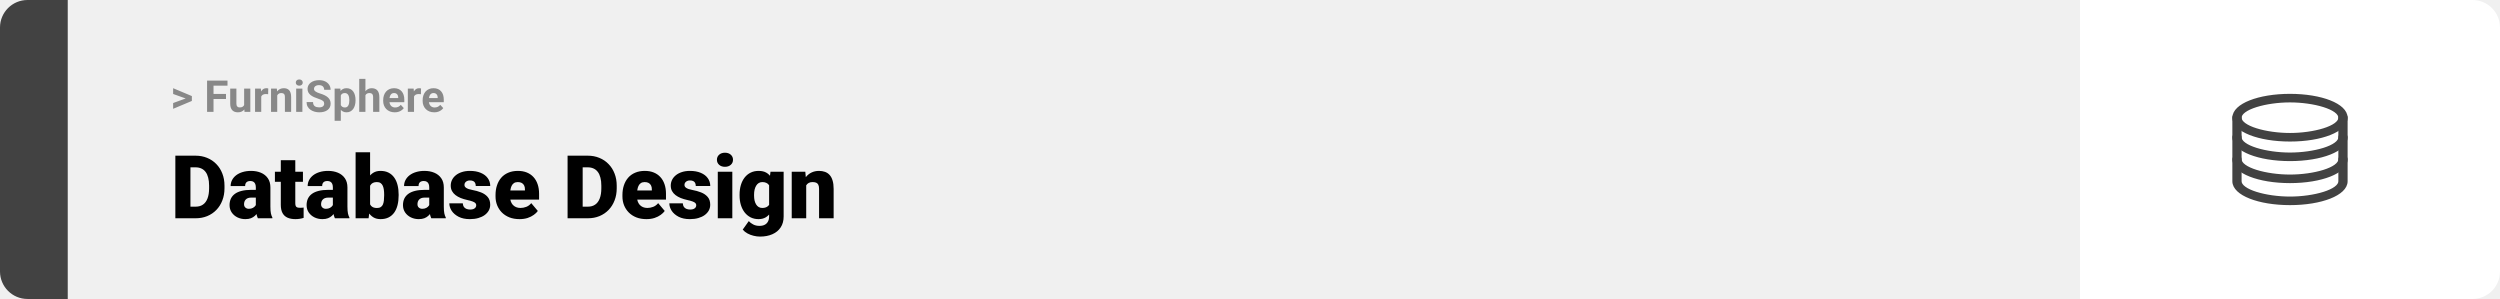
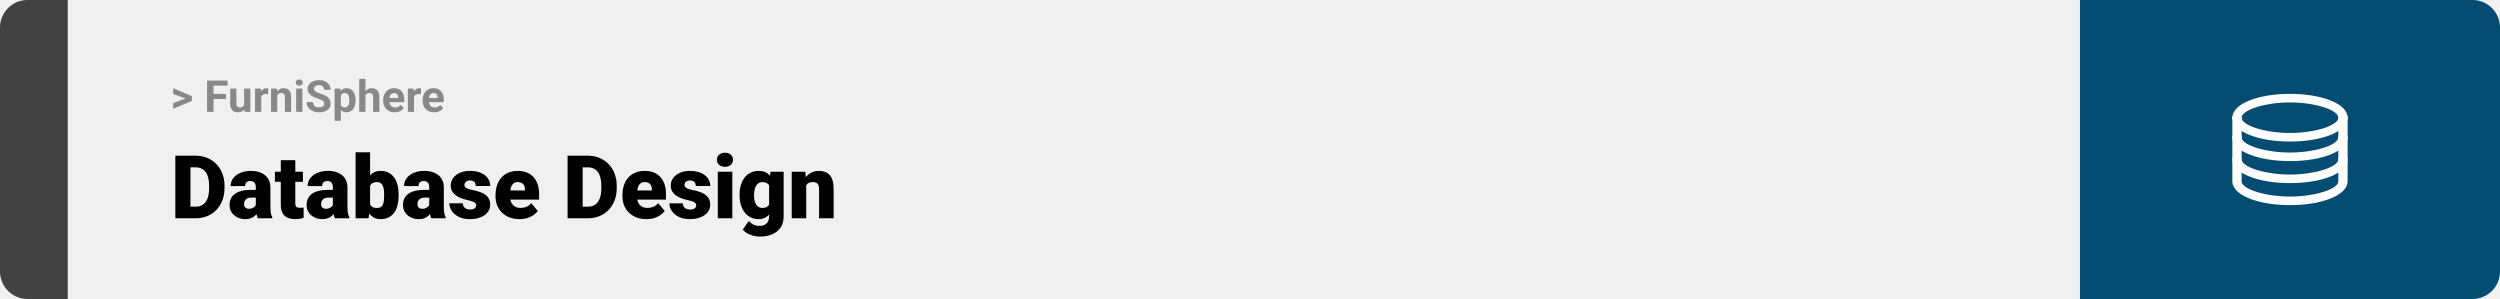
<svg xmlns="http://www.w3.org/2000/svg" width="1363" height="163" viewBox="0 0 1363 163" fill="none">
  <path d="M0 15C0 6.716 6.716 0 15 0H37V163H15C6.716 163 0 156.284 0 148V15Z" fill="#424242" />
  <rect width="1097" height="163" transform="translate(37)" fill="#F0F0F0" />
  <path d="M101.906 53.922L94.394 51.238V48.086L104.602 52.375V54.637L101.906 53.922ZM94.394 56.172L101.918 53.43L104.602 52.785V55.035L94.394 59.324V56.172ZM116.414 43.938V61H112.898V43.938H116.414ZM123.211 51.227V53.969H115.453V51.227H123.211ZM124.031 43.938V46.691H115.453V43.938H124.031ZM133.102 57.965V48.32H136.477V61H133.301L133.102 57.965ZM133.477 55.363L134.473 55.34C134.473 56.184 134.375 56.969 134.18 57.695C133.984 58.414 133.691 59.039 133.301 59.57C132.91 60.094 132.418 60.504 131.824 60.801C131.23 61.09 130.531 61.234 129.727 61.234C129.109 61.234 128.539 61.148 128.016 60.977C127.5 60.797 127.055 60.52 126.68 60.145C126.312 59.762 126.023 59.273 125.812 58.68C125.609 58.078 125.508 57.355 125.508 56.512V48.32H128.883V56.535C128.883 56.91 128.926 57.227 129.012 57.484C129.105 57.742 129.234 57.953 129.398 58.117C129.562 58.281 129.754 58.398 129.973 58.469C130.199 58.539 130.449 58.574 130.723 58.574C131.418 58.574 131.965 58.434 132.363 58.152C132.77 57.871 133.055 57.488 133.219 57.004C133.391 56.512 133.477 55.965 133.477 55.363ZM142.43 51.086V61H139.055V48.32H142.23L142.43 51.086ZM146.25 48.238L146.191 51.367C146.027 51.344 145.828 51.324 145.594 51.309C145.367 51.285 145.16 51.273 144.973 51.273C144.496 51.273 144.082 51.336 143.73 51.461C143.387 51.578 143.098 51.754 142.863 51.988C142.637 52.223 142.465 52.508 142.348 52.844C142.238 53.18 142.176 53.562 142.16 53.992L141.48 53.781C141.48 52.961 141.562 52.207 141.727 51.52C141.891 50.824 142.129 50.219 142.441 49.703C142.762 49.188 143.152 48.789 143.613 48.508C144.074 48.227 144.602 48.086 145.195 48.086C145.383 48.086 145.574 48.102 145.77 48.133C145.965 48.156 146.125 48.191 146.25 48.238ZM151.148 51.027V61H147.773V48.32H150.938L151.148 51.027ZM150.656 54.215H149.742C149.742 53.277 149.863 52.434 150.105 51.684C150.348 50.926 150.688 50.281 151.125 49.75C151.562 49.211 152.082 48.801 152.684 48.52C153.293 48.23 153.973 48.086 154.723 48.086C155.316 48.086 155.859 48.172 156.352 48.344C156.844 48.516 157.266 48.789 157.617 49.164C157.977 49.539 158.25 50.035 158.438 50.652C158.633 51.27 158.73 52.023 158.73 52.914V61H155.332V52.902C155.332 52.34 155.254 51.902 155.098 51.59C154.941 51.277 154.711 51.059 154.406 50.934C154.109 50.801 153.742 50.734 153.305 50.734C152.852 50.734 152.457 50.824 152.121 51.004C151.793 51.184 151.52 51.434 151.301 51.754C151.09 52.066 150.93 52.434 150.82 52.855C150.711 53.277 150.656 53.73 150.656 54.215ZM164.859 48.32V61H161.473V48.32H164.859ZM161.262 45.016C161.262 44.523 161.434 44.117 161.777 43.797C162.121 43.477 162.582 43.316 163.16 43.316C163.73 43.316 164.188 43.477 164.531 43.797C164.883 44.117 165.059 44.523 165.059 45.016C165.059 45.508 164.883 45.914 164.531 46.234C164.188 46.555 163.73 46.715 163.16 46.715C162.582 46.715 162.121 46.555 161.777 46.234C161.434 45.914 161.262 45.508 161.262 45.016ZM176.742 56.535C176.742 56.23 176.695 55.957 176.602 55.715C176.516 55.465 176.352 55.238 176.109 55.035C175.867 54.824 175.527 54.617 175.09 54.414C174.652 54.211 174.086 54 173.391 53.781C172.617 53.531 171.883 53.25 171.188 52.938C170.5 52.625 169.891 52.262 169.359 51.848C168.836 51.426 168.422 50.938 168.117 50.383C167.82 49.828 167.672 49.184 167.672 48.449C167.672 47.738 167.828 47.094 168.141 46.516C168.453 45.93 168.891 45.43 169.453 45.016C170.016 44.594 170.68 44.27 171.445 44.043C172.219 43.816 173.066 43.703 173.988 43.703C175.246 43.703 176.344 43.93 177.281 44.383C178.219 44.836 178.945 45.457 179.461 46.246C179.984 47.035 180.246 47.938 180.246 48.953H176.754C176.754 48.453 176.648 48.016 176.438 47.641C176.234 47.258 175.922 46.957 175.5 46.738C175.086 46.52 174.562 46.41 173.93 46.41C173.32 46.41 172.812 46.504 172.406 46.691C172 46.871 171.695 47.117 171.492 47.43C171.289 47.734 171.188 48.078 171.188 48.461C171.188 48.75 171.258 49.012 171.398 49.246C171.547 49.48 171.766 49.699 172.055 49.902C172.344 50.105 172.699 50.297 173.121 50.477C173.543 50.656 174.031 50.832 174.586 51.004C175.516 51.285 176.332 51.602 177.035 51.953C177.746 52.305 178.34 52.699 178.816 53.137C179.293 53.574 179.652 54.07 179.895 54.625C180.137 55.18 180.258 55.809 180.258 56.512C180.258 57.254 180.113 57.918 179.824 58.504C179.535 59.09 179.117 59.586 178.57 59.992C178.023 60.398 177.371 60.707 176.613 60.918C175.855 61.129 175.008 61.234 174.07 61.234C173.227 61.234 172.395 61.125 171.574 60.906C170.754 60.68 170.008 60.34 169.336 59.887C168.672 59.434 168.141 58.855 167.742 58.152C167.344 57.449 167.145 56.617 167.145 55.656H170.672C170.672 56.188 170.754 56.637 170.918 57.004C171.082 57.371 171.312 57.668 171.609 57.895C171.914 58.121 172.273 58.285 172.688 58.387C173.109 58.488 173.57 58.539 174.07 58.539C174.68 58.539 175.18 58.453 175.57 58.281C175.969 58.109 176.262 57.871 176.449 57.566C176.645 57.262 176.742 56.918 176.742 56.535ZM185.812 50.758V65.875H182.438V48.32H185.566L185.812 50.758ZM193.84 54.52V54.766C193.84 55.688 193.73 56.543 193.512 57.332C193.301 58.121 192.988 58.809 192.574 59.395C192.16 59.973 191.645 60.426 191.027 60.754C190.418 61.074 189.715 61.234 188.918 61.234C188.145 61.234 187.473 61.078 186.902 60.766C186.332 60.453 185.852 60.016 185.461 59.453C185.078 58.883 184.77 58.223 184.535 57.473C184.301 56.723 184.121 55.918 183.996 55.059V54.414C184.121 53.492 184.301 52.648 184.535 51.883C184.77 51.109 185.078 50.441 185.461 49.879C185.852 49.309 186.328 48.867 186.891 48.555C187.461 48.242 188.129 48.086 188.895 48.086C189.699 48.086 190.406 48.238 191.016 48.543C191.633 48.848 192.148 49.285 192.562 49.855C192.984 50.426 193.301 51.105 193.512 51.895C193.73 52.684 193.84 53.559 193.84 54.52ZM190.453 54.766V54.52C190.453 53.98 190.406 53.484 190.312 53.031C190.227 52.57 190.086 52.168 189.891 51.824C189.703 51.48 189.453 51.215 189.141 51.027C188.836 50.832 188.465 50.734 188.027 50.734C187.566 50.734 187.172 50.809 186.844 50.957C186.523 51.105 186.262 51.32 186.059 51.602C185.855 51.883 185.703 52.219 185.602 52.609C185.5 53 185.438 53.441 185.414 53.934V55.562C185.453 56.141 185.562 56.66 185.742 57.121C185.922 57.574 186.199 57.934 186.574 58.199C186.949 58.465 187.441 58.598 188.051 58.598C188.496 58.598 188.871 58.5 189.176 58.305C189.48 58.102 189.727 57.824 189.914 57.473C190.109 57.121 190.246 56.715 190.324 56.254C190.41 55.793 190.453 55.297 190.453 54.766ZM199.23 43V61H195.855V43H199.23ZM198.75 54.215H197.824C197.832 53.332 197.949 52.52 198.176 51.777C198.402 51.027 198.727 50.379 199.148 49.832C199.57 49.277 200.074 48.848 200.66 48.543C201.254 48.238 201.91 48.086 202.629 48.086C203.254 48.086 203.82 48.176 204.328 48.355C204.844 48.527 205.285 48.809 205.652 49.199C206.027 49.582 206.316 50.086 206.52 50.711C206.723 51.336 206.824 52.094 206.824 52.984V61H203.426V52.961C203.426 52.398 203.344 51.957 203.18 51.637C203.023 51.309 202.793 51.078 202.488 50.945C202.191 50.805 201.824 50.734 201.387 50.734C200.902 50.734 200.488 50.824 200.145 51.004C199.809 51.184 199.539 51.434 199.336 51.754C199.133 52.066 198.984 52.434 198.891 52.855C198.797 53.277 198.75 53.73 198.75 54.215ZM215.227 61.234C214.242 61.234 213.359 61.078 212.578 60.766C211.797 60.445 211.133 60.004 210.586 59.441C210.047 58.879 209.633 58.227 209.344 57.484C209.055 56.734 208.91 55.938 208.91 55.094V54.625C208.91 53.664 209.047 52.785 209.32 51.988C209.594 51.191 209.984 50.5 210.492 49.914C211.008 49.328 211.633 48.879 212.367 48.566C213.102 48.246 213.93 48.086 214.852 48.086C215.75 48.086 216.547 48.234 217.242 48.531C217.938 48.828 218.52 49.25 218.988 49.797C219.465 50.344 219.824 51 220.066 51.766C220.309 52.523 220.43 53.367 220.43 54.297V55.703H210.352V53.453H217.113V53.195C217.113 52.727 217.027 52.309 216.855 51.941C216.691 51.566 216.441 51.27 216.105 51.051C215.77 50.832 215.34 50.723 214.816 50.723C214.371 50.723 213.988 50.82 213.668 51.016C213.348 51.211 213.086 51.484 212.883 51.836C212.688 52.188 212.539 52.602 212.438 53.078C212.344 53.547 212.297 54.062 212.297 54.625V55.094C212.297 55.602 212.367 56.07 212.508 56.5C212.656 56.93 212.863 57.301 213.129 57.613C213.402 57.926 213.73 58.168 214.113 58.34C214.504 58.512 214.945 58.598 215.438 58.598C216.047 58.598 216.613 58.48 217.137 58.246C217.668 58.004 218.125 57.641 218.508 57.156L220.148 58.938C219.883 59.32 219.52 59.688 219.059 60.039C218.605 60.391 218.059 60.68 217.418 60.906C216.777 61.125 216.047 61.234 215.227 61.234ZM225.727 51.086V61H222.352V48.32H225.527L225.727 51.086ZM229.547 48.238L229.488 51.367C229.324 51.344 229.125 51.324 228.891 51.309C228.664 51.285 228.457 51.273 228.27 51.273C227.793 51.273 227.379 51.336 227.027 51.461C226.684 51.578 226.395 51.754 226.16 51.988C225.934 52.223 225.762 52.508 225.645 52.844C225.535 53.18 225.473 53.562 225.457 53.992L224.777 53.781C224.777 52.961 224.859 52.207 225.023 51.52C225.188 50.824 225.426 50.219 225.738 49.703C226.059 49.188 226.449 48.789 226.91 48.508C227.371 48.227 227.898 48.086 228.492 48.086C228.68 48.086 228.871 48.102 229.066 48.133C229.262 48.156 229.422 48.191 229.547 48.238ZM236.742 61.234C235.758 61.234 234.875 61.078 234.094 60.766C233.312 60.445 232.648 60.004 232.102 59.441C231.562 58.879 231.148 58.227 230.859 57.484C230.57 56.734 230.426 55.938 230.426 55.094V54.625C230.426 53.664 230.562 52.785 230.836 51.988C231.109 51.191 231.5 50.5 232.008 49.914C232.523 49.328 233.148 48.879 233.883 48.566C234.617 48.246 235.445 48.086 236.367 48.086C237.266 48.086 238.062 48.234 238.758 48.531C239.453 48.828 240.035 49.25 240.504 49.797C240.98 50.344 241.34 51 241.582 51.766C241.824 52.523 241.945 53.367 241.945 54.297V55.703H231.867V53.453H238.629V53.195C238.629 52.727 238.543 52.309 238.371 51.941C238.207 51.566 237.957 51.27 237.621 51.051C237.285 50.832 236.855 50.723 236.332 50.723C235.887 50.723 235.504 50.82 235.184 51.016C234.863 51.211 234.602 51.484 234.398 51.836C234.203 52.188 234.055 52.602 233.953 53.078C233.859 53.547 233.812 54.062 233.812 54.625V55.094C233.812 55.602 233.883 56.07 234.023 56.5C234.172 56.93 234.379 57.301 234.645 57.613C234.918 57.926 235.246 58.168 235.629 58.34C236.02 58.512 236.461 58.598 236.953 58.598C237.562 58.598 238.129 58.48 238.652 58.246C239.184 58.004 239.641 57.641 240.023 57.156L241.664 58.938C241.398 59.32 241.035 59.688 240.574 60.039C240.121 60.391 239.574 60.68 238.934 60.906C238.293 61.125 237.562 61.234 236.742 61.234Z" fill="#888888" />
  <path d="M106.688 119H99.117L99.164 112.672H106.688C108.25 112.672 109.57 112.297 110.648 111.547C111.742 110.797 112.57 109.68 113.133 108.195C113.711 106.695 114 104.852 114 102.664V101.188C114 99.547 113.836 98.109 113.508 96.875C113.195 95.625 112.727 94.586 112.102 93.758C111.477 92.914 110.695 92.281 109.758 91.859C108.836 91.438 107.773 91.227 106.57 91.227H98.977V84.875H106.57C108.883 84.875 111 85.273 112.922 86.07C114.859 86.852 116.531 87.977 117.938 89.445C119.359 90.898 120.453 92.625 121.219 94.625C122 96.609 122.391 98.812 122.391 101.234V102.664C122.391 105.07 122 107.273 121.219 109.273C120.453 111.273 119.367 113 117.961 114.453C116.555 115.906 114.891 117.031 112.969 117.828C111.062 118.609 108.969 119 106.688 119ZM103.828 84.875V119H95.602V84.875H103.828ZM139.477 112.625V102.172C139.477 101.453 139.375 100.836 139.172 100.32C138.969 99.805 138.648 99.406 138.211 99.125C137.773 98.828 137.188 98.68 136.453 98.68C135.859 98.68 135.352 98.781 134.93 98.984C134.508 99.188 134.188 99.492 133.969 99.898C133.75 100.305 133.641 100.82 133.641 101.445H125.742C125.742 100.273 126 99.188 126.516 98.188C127.047 97.172 127.797 96.289 128.766 95.539C129.75 94.789 130.922 94.211 132.281 93.805C133.656 93.383 135.188 93.172 136.875 93.172C138.891 93.172 140.688 93.508 142.266 94.18C143.859 94.852 145.117 95.859 146.039 97.203C146.961 98.531 147.422 100.203 147.422 102.219V112.602C147.422 114.258 147.516 115.516 147.703 116.375C147.891 117.219 148.156 117.961 148.5 118.602V119H140.578C140.203 118.219 139.922 117.266 139.734 116.141C139.562 115 139.477 113.828 139.477 112.625ZM140.438 103.508L140.484 107.727H136.992C136.258 107.727 135.633 107.828 135.117 108.031C134.617 108.234 134.211 108.516 133.898 108.875C133.602 109.219 133.383 109.609 133.242 110.047C133.117 110.484 133.055 110.945 133.055 111.43C133.055 111.898 133.164 112.32 133.383 112.695C133.617 113.055 133.93 113.336 134.32 113.539C134.711 113.742 135.148 113.844 135.633 113.844C136.508 113.844 137.25 113.68 137.859 113.352C138.484 113.008 138.961 112.594 139.289 112.109C139.617 111.625 139.781 111.172 139.781 110.75L141.516 113.984C141.203 114.609 140.844 115.242 140.438 115.883C140.047 116.523 139.555 117.117 138.961 117.664C138.383 118.195 137.672 118.633 136.828 118.977C135.984 119.305 134.961 119.469 133.758 119.469C132.195 119.469 130.758 119.148 129.445 118.508C128.148 117.867 127.109 116.977 126.328 115.836C125.547 114.68 125.156 113.352 125.156 111.852C125.156 110.539 125.391 109.367 125.859 108.336C126.344 107.305 127.07 106.43 128.039 105.711C129.008 104.992 130.242 104.445 131.742 104.07C133.242 103.695 135.008 103.508 137.039 103.508H140.438ZM165.164 93.641V99.125H149.883V93.641H165.164ZM153.094 87.336H160.992V110.727C160.992 111.398 161.07 111.922 161.227 112.297C161.383 112.656 161.648 112.914 162.023 113.07C162.414 113.211 162.93 113.281 163.57 113.281C164.023 113.281 164.398 113.273 164.695 113.258C164.992 113.227 165.273 113.188 165.539 113.141V118.789C164.867 119.008 164.164 119.172 163.43 119.281C162.695 119.406 161.914 119.469 161.086 119.469C159.398 119.469 157.953 119.203 156.75 118.672C155.562 118.141 154.656 117.305 154.031 116.164C153.406 115.023 153.094 113.539 153.094 111.711V87.336ZM181.477 112.625V102.172C181.477 101.453 181.375 100.836 181.172 100.32C180.969 99.805 180.648 99.406 180.211 99.125C179.773 98.828 179.188 98.68 178.453 98.68C177.859 98.68 177.352 98.781 176.93 98.984C176.508 99.188 176.188 99.492 175.969 99.898C175.75 100.305 175.641 100.82 175.641 101.445H167.742C167.742 100.273 168 99.188 168.516 98.188C169.047 97.172 169.797 96.289 170.766 95.539C171.75 94.789 172.922 94.211 174.281 93.805C175.656 93.383 177.188 93.172 178.875 93.172C180.891 93.172 182.688 93.508 184.266 94.18C185.859 94.852 187.117 95.859 188.039 97.203C188.961 98.531 189.422 100.203 189.422 102.219V112.602C189.422 114.258 189.516 115.516 189.703 116.375C189.891 117.219 190.156 117.961 190.5 118.602V119H182.578C182.203 118.219 181.922 117.266 181.734 116.141C181.562 115 181.477 113.828 181.477 112.625ZM182.438 103.508L182.484 107.727H178.992C178.258 107.727 177.633 107.828 177.117 108.031C176.617 108.234 176.211 108.516 175.898 108.875C175.602 109.219 175.383 109.609 175.242 110.047C175.117 110.484 175.055 110.945 175.055 111.43C175.055 111.898 175.164 112.32 175.383 112.695C175.617 113.055 175.93 113.336 176.32 113.539C176.711 113.742 177.148 113.844 177.633 113.844C178.508 113.844 179.25 113.68 179.859 113.352C180.484 113.008 180.961 112.594 181.289 112.109C181.617 111.625 181.781 111.172 181.781 110.75L183.516 113.984C183.203 114.609 182.844 115.242 182.438 115.883C182.047 116.523 181.555 117.117 180.961 117.664C180.383 118.195 179.672 118.633 178.828 118.977C177.984 119.305 176.961 119.469 175.758 119.469C174.195 119.469 172.758 119.148 171.445 118.508C170.148 117.867 169.109 116.977 168.328 115.836C167.547 114.68 167.156 113.352 167.156 111.852C167.156 110.539 167.391 109.367 167.859 108.336C168.344 107.305 169.07 106.43 170.039 105.711C171.008 104.992 172.242 104.445 173.742 104.07C175.242 103.695 177.008 103.508 179.039 103.508H182.438ZM193.875 83H201.773V112.766L200.953 119H193.875V83ZM217.336 106.039V106.531C217.336 108.453 217.141 110.203 216.75 111.781C216.359 113.359 215.758 114.727 214.945 115.883C214.133 117.023 213.109 117.906 211.875 118.531C210.641 119.156 209.18 119.469 207.492 119.469C205.961 119.469 204.648 119.141 203.555 118.484C202.461 117.812 201.547 116.891 200.812 115.719C200.078 114.531 199.484 113.164 199.031 111.617C198.578 110.055 198.219 108.383 197.953 106.602V106.016C198.219 104.25 198.578 102.594 199.031 101.047C199.484 99.484 200.078 98.117 200.812 96.945C201.547 95.758 202.453 94.836 203.531 94.18C204.625 93.508 205.93 93.172 207.445 93.172C209.148 93.172 210.617 93.492 211.852 94.133C213.102 94.773 214.133 95.672 214.945 96.828C215.758 97.984 216.359 99.344 216.75 100.906C217.141 102.469 217.336 104.18 217.336 106.039ZM209.438 106.531V106.039C209.438 105.117 209.383 104.25 209.273 103.438C209.164 102.625 208.969 101.906 208.688 101.281C208.406 100.656 208.008 100.164 207.492 99.805C206.977 99.445 206.305 99.266 205.477 99.266C204.633 99.266 203.922 99.406 203.344 99.688C202.781 99.969 202.328 100.375 201.984 100.906C201.656 101.422 201.422 102.062 201.281 102.828C201.141 103.578 201.078 104.43 201.094 105.383V107.234C201.062 108.531 201.18 109.641 201.445 110.562C201.711 111.484 202.172 112.188 202.828 112.672C203.484 113.156 204.383 113.398 205.523 113.398C206.367 113.398 207.047 113.234 207.562 112.906C208.094 112.578 208.492 112.109 208.758 111.5C209.023 110.891 209.203 110.164 209.297 109.32C209.391 108.477 209.438 107.547 209.438 106.531ZM234.023 112.625V102.172C234.023 101.453 233.922 100.836 233.719 100.32C233.516 99.805 233.195 99.406 232.758 99.125C232.32 98.828 231.734 98.68 231 98.68C230.406 98.68 229.898 98.781 229.477 98.984C229.055 99.188 228.734 99.492 228.516 99.898C228.297 100.305 228.188 100.82 228.188 101.445H220.289C220.289 100.273 220.547 99.188 221.062 98.188C221.594 97.172 222.344 96.289 223.312 95.539C224.297 94.789 225.469 94.211 226.828 93.805C228.203 93.383 229.734 93.172 231.422 93.172C233.438 93.172 235.234 93.508 236.812 94.18C238.406 94.852 239.664 95.859 240.586 97.203C241.508 98.531 241.969 100.203 241.969 102.219V112.602C241.969 114.258 242.062 115.516 242.25 116.375C242.438 117.219 242.703 117.961 243.047 118.602V119H235.125C234.75 118.219 234.469 117.266 234.281 116.141C234.109 115 234.023 113.828 234.023 112.625ZM234.984 103.508L235.031 107.727H231.539C230.805 107.727 230.18 107.828 229.664 108.031C229.164 108.234 228.758 108.516 228.445 108.875C228.148 109.219 227.93 109.609 227.789 110.047C227.664 110.484 227.602 110.945 227.602 111.43C227.602 111.898 227.711 112.32 227.93 112.695C228.164 113.055 228.477 113.336 228.867 113.539C229.258 113.742 229.695 113.844 230.18 113.844C231.055 113.844 231.797 113.68 232.406 113.352C233.031 113.008 233.508 112.594 233.836 112.109C234.164 111.625 234.328 111.172 234.328 110.75L236.062 113.984C235.75 114.609 235.391 115.242 234.984 115.883C234.594 116.523 234.102 117.117 233.508 117.664C232.93 118.195 232.219 118.633 231.375 118.977C230.531 119.305 229.508 119.469 228.305 119.469C226.742 119.469 225.305 119.148 223.992 118.508C222.695 117.867 221.656 116.977 220.875 115.836C220.094 114.68 219.703 113.352 219.703 111.852C219.703 110.539 219.938 109.367 220.406 108.336C220.891 107.305 221.617 106.43 222.586 105.711C223.555 104.992 224.789 104.445 226.289 104.07C227.789 103.695 229.555 103.508 231.586 103.508H234.984ZM259.641 111.875C259.641 111.438 259.492 111.062 259.195 110.75C258.914 110.422 258.414 110.125 257.695 109.859C256.977 109.578 255.969 109.297 254.672 109.016C253.438 108.75 252.273 108.398 251.18 107.961C250.102 107.523 249.156 106.992 248.344 106.367C247.531 105.742 246.891 105 246.422 104.141C245.969 103.281 245.742 102.297 245.742 101.188C245.742 100.109 245.969 99.094 246.422 98.141C246.891 97.172 247.57 96.32 248.461 95.586C249.367 94.836 250.469 94.25 251.766 93.828C253.062 93.391 254.539 93.172 256.195 93.172C258.477 93.172 260.445 93.523 262.102 94.227C263.758 94.914 265.031 95.883 265.922 97.133C266.828 98.367 267.281 99.797 267.281 101.422H259.383C259.383 100.781 259.273 100.234 259.055 99.781C258.852 99.328 258.516 98.984 258.047 98.75C257.578 98.5 256.953 98.375 256.172 98.375C255.625 98.375 255.125 98.477 254.672 98.68C254.234 98.883 253.883 99.164 253.617 99.523C253.352 99.883 253.219 100.305 253.219 100.789C253.219 101.133 253.297 101.445 253.453 101.727C253.625 101.992 253.883 102.242 254.227 102.477C254.57 102.695 255.008 102.898 255.539 103.086C256.07 103.258 256.711 103.414 257.461 103.555C259.164 103.867 260.758 104.312 262.242 104.891C263.727 105.469 264.93 106.289 265.852 107.352C266.789 108.414 267.258 109.844 267.258 111.641C267.258 112.766 267 113.805 266.484 114.758C265.969 115.695 265.227 116.523 264.258 117.242C263.289 117.945 262.125 118.492 260.766 118.883C259.406 119.273 257.875 119.469 256.172 119.469C253.75 119.469 251.703 119.039 250.031 118.18C248.359 117.305 247.094 116.211 246.234 114.898C245.391 113.57 244.969 112.227 244.969 110.867H252.328C252.359 111.648 252.547 112.289 252.891 112.789C253.25 113.289 253.727 113.656 254.32 113.891C254.914 114.125 255.602 114.242 256.383 114.242C257.102 114.242 257.695 114.141 258.164 113.938C258.648 113.734 259.016 113.461 259.266 113.117C259.516 112.758 259.641 112.344 259.641 111.875ZM283.242 119.469C281.18 119.469 279.336 119.148 277.711 118.508C276.086 117.852 274.711 116.953 273.586 115.812C272.477 114.672 271.625 113.359 271.031 111.875C270.453 110.391 270.164 108.82 270.164 107.164V106.273C270.164 104.414 270.422 102.695 270.938 101.117C271.453 99.523 272.219 98.133 273.234 96.945C274.25 95.758 275.523 94.836 277.055 94.18C278.586 93.508 280.367 93.172 282.398 93.172C284.195 93.172 285.805 93.461 287.227 94.039C288.648 94.617 289.852 95.445 290.836 96.523C291.836 97.602 292.594 98.906 293.109 100.438C293.641 101.969 293.906 103.688 293.906 105.594V108.805H273.188V103.859H286.195V103.25C286.211 102.406 286.062 101.688 285.75 101.094C285.453 100.5 285.016 100.047 284.438 99.734C283.859 99.422 283.156 99.266 282.328 99.266C281.469 99.266 280.758 99.453 280.195 99.828C279.648 100.203 279.219 100.719 278.906 101.375C278.609 102.016 278.398 102.758 278.273 103.602C278.148 104.445 278.086 105.336 278.086 106.273V107.164C278.086 108.102 278.211 108.953 278.461 109.719C278.727 110.484 279.102 111.141 279.586 111.688C280.086 112.219 280.68 112.633 281.367 112.93C282.07 113.227 282.867 113.375 283.758 113.375C284.836 113.375 285.898 113.172 286.945 112.766C287.992 112.359 288.891 111.688 289.641 110.75L293.227 115.016C292.711 115.75 291.977 116.461 291.023 117.148C290.086 117.836 288.961 118.398 287.648 118.836C286.336 119.258 284.867 119.469 283.242 119.469ZM320.531 119H312.961L313.008 112.672H320.531C322.094 112.672 323.414 112.297 324.492 111.547C325.586 110.797 326.414 109.68 326.977 108.195C327.555 106.695 327.844 104.852 327.844 102.664V101.188C327.844 99.547 327.68 98.109 327.352 96.875C327.039 95.625 326.57 94.586 325.945 93.758C325.32 92.914 324.539 92.281 323.602 91.859C322.68 91.438 321.617 91.227 320.414 91.227H312.82V84.875H320.414C322.727 84.875 324.844 85.273 326.766 86.07C328.703 86.852 330.375 87.977 331.781 89.445C333.203 90.898 334.297 92.625 335.062 94.625C335.844 96.609 336.234 98.812 336.234 101.234V102.664C336.234 105.07 335.844 107.273 335.062 109.273C334.297 111.273 333.211 113 331.805 114.453C330.398 115.906 328.734 117.031 326.812 117.828C324.906 118.609 322.812 119 320.531 119ZM317.672 84.875V119H309.445V84.875H317.672ZM352.43 119.469C350.367 119.469 348.523 119.148 346.898 118.508C345.273 117.852 343.898 116.953 342.773 115.812C341.664 114.672 340.812 113.359 340.219 111.875C339.641 110.391 339.352 108.82 339.352 107.164V106.273C339.352 104.414 339.609 102.695 340.125 101.117C340.641 99.523 341.406 98.133 342.422 96.945C343.438 95.758 344.711 94.836 346.242 94.18C347.773 93.508 349.555 93.172 351.586 93.172C353.383 93.172 354.992 93.461 356.414 94.039C357.836 94.617 359.039 95.445 360.023 96.523C361.023 97.602 361.781 98.906 362.297 100.438C362.828 101.969 363.094 103.688 363.094 105.594V108.805H342.375V103.859H355.383V103.25C355.398 102.406 355.25 101.688 354.938 101.094C354.641 100.5 354.203 100.047 353.625 99.734C353.047 99.422 352.344 99.266 351.516 99.266C350.656 99.266 349.945 99.453 349.383 99.828C348.836 100.203 348.406 100.719 348.094 101.375C347.797 102.016 347.586 102.758 347.461 103.602C347.336 104.445 347.273 105.336 347.273 106.273V107.164C347.273 108.102 347.398 108.953 347.648 109.719C347.914 110.484 348.289 111.141 348.773 111.688C349.273 112.219 349.867 112.633 350.555 112.93C351.258 113.227 352.055 113.375 352.945 113.375C354.023 113.375 355.086 113.172 356.133 112.766C357.18 112.359 358.078 111.688 358.828 110.75L362.414 115.016C361.898 115.75 361.164 116.461 360.211 117.148C359.273 117.836 358.148 118.398 356.836 118.836C355.523 119.258 354.055 119.469 352.43 119.469ZM379.594 111.875C379.594 111.438 379.445 111.062 379.148 110.75C378.867 110.422 378.367 110.125 377.648 109.859C376.93 109.578 375.922 109.297 374.625 109.016C373.391 108.75 372.227 108.398 371.133 107.961C370.055 107.523 369.109 106.992 368.297 106.367C367.484 105.742 366.844 105 366.375 104.141C365.922 103.281 365.695 102.297 365.695 101.188C365.695 100.109 365.922 99.094 366.375 98.141C366.844 97.172 367.523 96.32 368.414 95.586C369.32 94.836 370.422 94.25 371.719 93.828C373.016 93.391 374.492 93.172 376.148 93.172C378.43 93.172 380.398 93.523 382.055 94.227C383.711 94.914 384.984 95.883 385.875 97.133C386.781 98.367 387.234 99.797 387.234 101.422H379.336C379.336 100.781 379.227 100.234 379.008 99.781C378.805 99.328 378.469 98.984 378 98.75C377.531 98.5 376.906 98.375 376.125 98.375C375.578 98.375 375.078 98.477 374.625 98.68C374.188 98.883 373.836 99.164 373.57 99.523C373.305 99.883 373.172 100.305 373.172 100.789C373.172 101.133 373.25 101.445 373.406 101.727C373.578 101.992 373.836 102.242 374.18 102.477C374.523 102.695 374.961 102.898 375.492 103.086C376.023 103.258 376.664 103.414 377.414 103.555C379.117 103.867 380.711 104.312 382.195 104.891C383.68 105.469 384.883 106.289 385.805 107.352C386.742 108.414 387.211 109.844 387.211 111.641C387.211 112.766 386.953 113.805 386.438 114.758C385.922 115.695 385.18 116.523 384.211 117.242C383.242 117.945 382.078 118.492 380.719 118.883C379.359 119.273 377.828 119.469 376.125 119.469C373.703 119.469 371.656 119.039 369.984 118.18C368.312 117.305 367.047 116.211 366.188 114.898C365.344 113.57 364.922 112.227 364.922 110.867H372.281C372.312 111.648 372.5 112.289 372.844 112.789C373.203 113.289 373.68 113.656 374.273 113.891C374.867 114.125 375.555 114.242 376.336 114.242C377.055 114.242 377.648 114.141 378.117 113.938C378.602 113.734 378.969 113.461 379.219 113.117C379.469 112.758 379.594 112.344 379.594 111.875ZM399.258 93.641V119H391.336V93.641H399.258ZM390.867 87.102C390.867 85.977 391.273 85.055 392.086 84.336C392.898 83.617 393.953 83.258 395.25 83.258C396.547 83.258 397.602 83.617 398.414 84.336C399.227 85.055 399.633 85.977 399.633 87.102C399.633 88.227 399.227 89.148 398.414 89.867C397.602 90.586 396.547 90.945 395.25 90.945C393.953 90.945 392.898 90.586 392.086 89.867C391.273 89.148 390.867 88.227 390.867 87.102ZM420.07 93.641H427.242V118.016C427.242 120.359 426.703 122.344 425.625 123.969C424.547 125.609 423.039 126.852 421.102 127.695C419.18 128.555 416.93 128.984 414.352 128.984C413.211 128.984 412.047 128.836 410.859 128.539C409.672 128.258 408.562 127.836 407.531 127.273C406.5 126.711 405.633 126.016 404.93 125.188L408.234 120.547C408.875 121.266 409.68 121.875 410.648 122.375C411.617 122.891 412.758 123.148 414.07 123.148C415.211 123.148 416.164 122.945 416.93 122.539C417.711 122.133 418.305 121.539 418.711 120.758C419.117 119.992 419.32 119.062 419.32 117.969V99.641L420.07 93.641ZM403.219 106.625V106.133C403.219 104.211 403.453 102.461 403.922 100.883C404.406 99.289 405.094 97.922 405.984 96.781C406.891 95.625 407.984 94.734 409.266 94.109C410.547 93.484 411.992 93.172 413.602 93.172C415.336 93.172 416.758 93.508 417.867 94.18C418.992 94.836 419.891 95.758 420.562 96.945C421.25 98.133 421.781 99.523 422.156 101.117C422.547 102.695 422.875 104.398 423.141 106.227V106.812C422.875 108.531 422.508 110.156 422.039 111.688C421.586 113.203 420.992 114.547 420.258 115.719C419.523 116.891 418.602 117.812 417.492 118.484C416.398 119.141 415.086 119.469 413.555 119.469C411.961 119.469 410.523 119.148 409.242 118.508C407.977 117.867 406.891 116.969 405.984 115.812C405.094 114.656 404.406 113.297 403.922 111.734C403.453 110.172 403.219 108.469 403.219 106.625ZM411.117 106.133V106.625C411.117 107.578 411.203 108.461 411.375 109.273C411.562 110.086 411.844 110.805 412.219 111.43C412.594 112.039 413.055 112.516 413.602 112.859C414.164 113.203 414.82 113.375 415.57 113.375C416.711 113.375 417.633 113.133 418.336 112.648C419.039 112.164 419.547 111.477 419.859 110.586C420.172 109.695 420.305 108.648 420.258 107.445V105.594C420.289 104.562 420.219 103.656 420.047 102.875C419.875 102.078 419.602 101.414 419.227 100.883C418.867 100.352 418.383 99.953 417.773 99.688C417.18 99.406 416.461 99.266 415.617 99.266C414.883 99.266 414.234 99.438 413.672 99.781C413.109 100.125 412.641 100.609 412.266 101.234C411.891 101.844 411.602 102.57 411.398 103.414C411.211 104.242 411.117 105.148 411.117 106.133ZM439.547 99.055V119H431.648V93.641H439.055L439.547 99.055ZM438.609 105.453L436.758 105.5C436.758 103.562 436.992 101.836 437.461 100.32C437.93 98.789 438.594 97.492 439.453 96.43C440.312 95.367 441.336 94.562 442.523 94.016C443.727 93.453 445.062 93.172 446.531 93.172C447.703 93.172 448.773 93.344 449.742 93.688C450.727 94.031 451.57 94.586 452.273 95.352C452.992 96.117 453.539 97.133 453.914 98.398C454.305 99.648 454.5 101.195 454.5 103.039V119H446.555V103.016C446.555 102 446.414 101.227 446.133 100.695C445.852 100.148 445.445 99.773 444.914 99.57C444.383 99.367 443.734 99.266 442.969 99.266C442.156 99.266 441.469 99.422 440.906 99.734C440.344 100.047 439.891 100.484 439.547 101.047C439.219 101.594 438.977 102.242 438.82 102.992C438.68 103.742 438.609 104.562 438.609 105.453Z" fill="black" />
-   <path d="M1134 0H1348C1356.28 0 1363 6.716 1363 15V148C1363 156.284 1356.28 163 1348 163H1134V0Z" fill="white" />
-   <path d="M1217.58 64.167C1217.58 66.028 1218.51 67.742 1220.09 69.243C1221.67 70.743 1223.94 72.062 1226.71 73.155C1232.26 75.343 1239.93 76.667 1248.5 76.667C1257.07 76.667 1264.74 75.343 1270.29 73.155C1273.06 72.062 1275.33 70.743 1276.91 69.243C1278.49 67.742 1279.42 66.028 1279.42 64.167C1279.42 62.305 1278.49 60.591 1276.91 59.09C1275.33 57.59 1273.06 56.271 1270.29 55.178C1264.74 52.99 1257.07 51.667 1248.5 51.667C1239.93 51.667 1232.26 52.99 1226.71 55.178C1223.94 56.271 1221.67 57.59 1220.09 59.09C1218.51 60.591 1217.58 62.305 1217.58 64.167ZM1221.62 64.167C1221.62 63.028 1222.37 61.888 1223.88 60.792C1225.37 59.704 1227.52 58.729 1230.11 57.914C1235.28 56.286 1242.07 55.333 1248.5 55.333C1254.93 55.333 1261.72 56.286 1266.89 57.914C1269.48 58.729 1271.63 59.704 1273.12 60.792C1274.63 61.888 1275.37 63.028 1275.37 64.167C1275.37 65.305 1274.63 66.445 1273.12 67.541C1271.63 68.629 1269.48 69.604 1266.89 70.419C1261.72 72.047 1254.93 73 1248.5 73C1242.07 73 1235.28 72.047 1230.11 70.419C1227.52 69.604 1225.37 68.629 1223.88 67.541C1222.37 66.445 1221.62 65.305 1221.62 64.167Z" fill="#424242" stroke="#424242" />
-   <path d="M1217.58 74.833C1217.58 76.695 1218.51 78.409 1220.09 79.91C1221.67 81.41 1223.94 82.729 1226.71 83.822C1232.26 86.01 1239.93 87.333 1248.5 87.333C1257.07 87.333 1264.74 86.01 1270.29 83.822C1273.06 82.729 1275.33 81.41 1276.91 79.91C1278.49 78.409 1279.42 76.695 1279.42 74.833V64.167C1279.42 63.658 1279.19 63.185 1278.8 62.848C1278.42 62.513 1277.91 62.333 1277.4 62.333C1276.88 62.333 1276.37 62.513 1275.99 62.848C1275.61 63.185 1275.37 63.658 1275.37 64.167V74.833C1275.37 75.972 1274.63 77.112 1273.12 78.208C1271.63 79.296 1269.48 80.271 1266.89 81.086C1261.72 82.714 1254.93 83.667 1248.5 83.667C1242.07 83.667 1235.28 82.714 1230.11 81.086C1227.52 80.271 1225.37 79.296 1223.88 78.208C1222.37 77.112 1221.62 75.972 1221.62 74.833V64.167C1221.62 63.658 1221.39 63.185 1221.01 62.848C1220.63 62.513 1220.12 62.333 1219.6 62.333C1219.09 62.333 1218.58 62.513 1218.2 62.848C1217.81 63.185 1217.58 63.658 1217.58 64.167V74.833Z" fill="#424242" stroke="#424242" />
-   <path d="M1217.58 86.833C1217.58 88.695 1218.51 90.409 1220.09 91.91C1221.67 93.409 1223.94 94.729 1226.71 95.822C1232.26 98.01 1239.93 99.333 1248.5 99.333C1257.07 99.333 1264.74 98.01 1270.29 95.822C1273.06 94.729 1275.33 93.409 1276.91 91.91C1278.49 90.409 1279.42 88.695 1279.42 86.833V74.833C1279.42 74.324 1279.19 73.852 1278.8 73.515C1278.42 73.179 1277.91 73 1277.4 73C1276.88 73 1276.37 73.179 1275.99 73.515C1275.61 73.852 1275.37 74.324 1275.37 74.833V86.833C1275.37 87.972 1274.63 89.112 1273.12 90.208C1271.63 91.296 1269.48 92.271 1266.89 93.086C1261.72 94.714 1254.93 95.667 1248.5 95.667C1242.07 95.667 1235.28 94.714 1230.11 93.086C1227.52 92.271 1225.37 91.296 1223.88 90.208C1222.37 89.112 1221.62 87.972 1221.62 86.833V74.833C1221.62 74.324 1221.39 73.852 1221.01 73.515C1220.63 73.179 1220.12 73 1219.6 73C1219.09 73 1218.58 73.179 1218.2 73.515C1217.81 73.852 1217.58 74.324 1217.58 74.833V86.833Z" fill="#424242" stroke="#424242" />
-   <path d="M1217.58 98.833C1217.58 100.695 1218.51 102.409 1220.09 103.91C1221.67 105.41 1223.94 106.729 1226.71 107.822C1232.26 110.01 1239.93 111.333 1248.5 111.333C1257.07 111.333 1264.74 110.01 1270.29 107.822C1273.06 106.729 1275.33 105.41 1276.91 103.91C1278.49 102.409 1279.42 100.695 1279.42 98.833V86.833C1279.42 86.324 1279.19 85.852 1278.8 85.515C1278.42 85.179 1277.91 85 1277.4 85C1276.88 85 1276.37 85.179 1275.99 85.515C1275.61 85.852 1275.37 86.324 1275.37 86.833V98.833C1275.37 99.972 1274.63 101.112 1273.12 102.208C1271.63 103.296 1269.48 104.271 1266.89 105.086C1261.72 106.714 1254.93 107.667 1248.5 107.667C1242.07 107.667 1235.28 106.714 1230.11 105.086C1227.52 104.271 1225.37 103.296 1223.88 102.208C1222.37 101.112 1221.62 99.972 1221.62 98.833V86.833C1221.62 86.324 1221.39 85.852 1221.01 85.515C1220.63 85.179 1220.12 85 1219.6 85C1219.09 85 1218.58 85.179 1218.2 85.515C1217.81 85.852 1217.58 86.324 1217.58 86.833V98.833Z" fill="#424242" stroke="#424242" />
+   <path d="M1134 0H1348C1356.28 0 1363 6.716 1363 15V148C1363 156.284 1356.28 163 1348 163H1134V0Z" fill="#054C73" />
+   <path d="M1217.58 64.167C1217.58 66.028 1218.51 67.742 1220.09 69.243C1221.67 70.743 1223.94 72.062 1226.71 73.155C1232.26 75.343 1239.93 76.667 1248.5 76.667C1257.07 76.667 1264.74 75.343 1270.29 73.155C1273.06 72.062 1275.33 70.743 1276.91 69.243C1278.49 67.742 1279.42 66.028 1279.42 64.167C1279.42 62.305 1278.49 60.591 1276.91 59.09C1275.33 57.59 1273.06 56.271 1270.29 55.178C1264.74 52.99 1257.07 51.667 1248.5 51.667C1239.93 51.667 1232.26 52.99 1226.71 55.178C1223.94 56.271 1221.67 57.59 1220.09 59.09C1218.51 60.591 1217.58 62.305 1217.58 64.167ZM1221.62 64.167C1221.62 63.028 1222.37 61.888 1223.88 60.792C1225.37 59.704 1227.52 58.729 1230.11 57.914C1235.28 56.286 1242.07 55.333 1248.5 55.333C1254.93 55.333 1261.72 56.286 1266.89 57.914C1269.48 58.729 1271.63 59.704 1273.12 60.792C1274.63 61.888 1275.37 63.028 1275.37 64.167C1275.37 65.305 1274.63 66.445 1273.12 67.541C1271.63 68.629 1269.48 69.604 1266.89 70.419C1261.72 72.047 1254.93 73 1248.5 73C1242.07 73 1235.28 72.047 1230.11 70.419C1227.52 69.604 1225.37 68.629 1223.88 67.541C1222.37 66.445 1221.62 65.305 1221.62 64.167Z" fill="white" stroke="white" />
+   <path d="M1217.58 74.833C1217.58 76.695 1218.51 78.409 1220.09 79.91C1221.67 81.41 1223.94 82.729 1226.71 83.822C1232.26 86.01 1239.93 87.333 1248.5 87.333C1257.07 87.333 1264.74 86.01 1270.29 83.822C1273.06 82.729 1275.33 81.41 1276.91 79.91C1278.49 78.409 1279.42 76.695 1279.42 74.833V64.167C1279.42 63.658 1279.19 63.185 1278.8 62.848C1278.42 62.513 1277.91 62.333 1277.4 62.333C1276.88 62.333 1276.37 62.513 1275.99 62.848C1275.61 63.185 1275.37 63.658 1275.37 64.167V74.833C1275.37 75.972 1274.63 77.112 1273.12 78.208C1271.63 79.296 1269.48 80.271 1266.89 81.086C1261.72 82.714 1254.93 83.667 1248.5 83.667C1242.07 83.667 1235.28 82.714 1230.11 81.086C1227.52 80.271 1225.37 79.296 1223.88 78.208C1222.37 77.112 1221.62 75.972 1221.62 74.833V64.167C1221.62 63.658 1221.39 63.185 1221.01 62.848C1220.63 62.513 1220.12 62.333 1219.6 62.333C1219.09 62.333 1218.58 62.513 1218.2 62.848C1217.81 63.185 1217.58 63.658 1217.58 64.167V74.833Z" fill="white" stroke="white" />
+   <path d="M1217.58 86.833C1217.58 88.695 1218.51 90.409 1220.09 91.91C1221.67 93.409 1223.94 94.729 1226.71 95.822C1232.26 98.01 1239.93 99.333 1248.5 99.333C1257.07 99.333 1264.74 98.01 1270.29 95.822C1273.06 94.729 1275.33 93.409 1276.91 91.91C1278.49 90.409 1279.42 88.695 1279.42 86.833V74.833C1279.42 74.324 1279.19 73.852 1278.8 73.515C1278.42 73.179 1277.91 73 1277.4 73C1276.88 73 1276.37 73.179 1275.99 73.515C1275.61 73.852 1275.37 74.324 1275.37 74.833V86.833C1275.37 87.972 1274.63 89.112 1273.12 90.208C1271.63 91.296 1269.48 92.271 1266.89 93.086C1261.72 94.714 1254.93 95.667 1248.5 95.667C1242.07 95.667 1235.28 94.714 1230.11 93.086C1227.52 92.271 1225.37 91.296 1223.88 90.208C1222.37 89.112 1221.62 87.972 1221.62 86.833V74.833C1221.62 74.324 1221.39 73.852 1221.01 73.515C1220.63 73.179 1220.12 73 1219.6 73C1219.09 73 1218.58 73.179 1218.2 73.515C1217.81 73.852 1217.58 74.324 1217.58 74.833V86.833Z" fill="white" stroke="white" />
+   <path d="M1217.58 98.833C1217.58 100.695 1218.51 102.409 1220.09 103.91C1221.67 105.41 1223.94 106.729 1226.71 107.822C1232.26 110.01 1239.93 111.333 1248.5 111.333C1257.07 111.333 1264.74 110.01 1270.29 107.822C1273.06 106.729 1275.33 105.41 1276.91 103.91C1278.49 102.409 1279.42 100.695 1279.42 98.833V86.833C1279.42 86.324 1279.19 85.852 1278.8 85.515C1278.42 85.179 1277.91 85 1277.4 85C1276.88 85 1276.37 85.179 1275.99 85.515C1275.61 85.852 1275.37 86.324 1275.37 86.833V98.833C1275.37 99.972 1274.63 101.112 1273.12 102.208C1271.63 103.296 1269.48 104.271 1266.89 105.086C1261.72 106.714 1254.93 107.667 1248.5 107.667C1242.07 107.667 1235.28 106.714 1230.11 105.086C1227.52 104.271 1225.37 103.296 1223.88 102.208C1222.37 101.112 1221.62 99.972 1221.62 98.833V86.833C1221.62 86.324 1221.39 85.852 1221.01 85.515C1220.63 85.179 1220.12 85 1219.6 85C1219.09 85 1218.58 85.179 1218.2 85.515C1217.81 85.852 1217.58 86.324 1217.58 86.833V98.833Z" fill="white" stroke="white" />
</svg>
